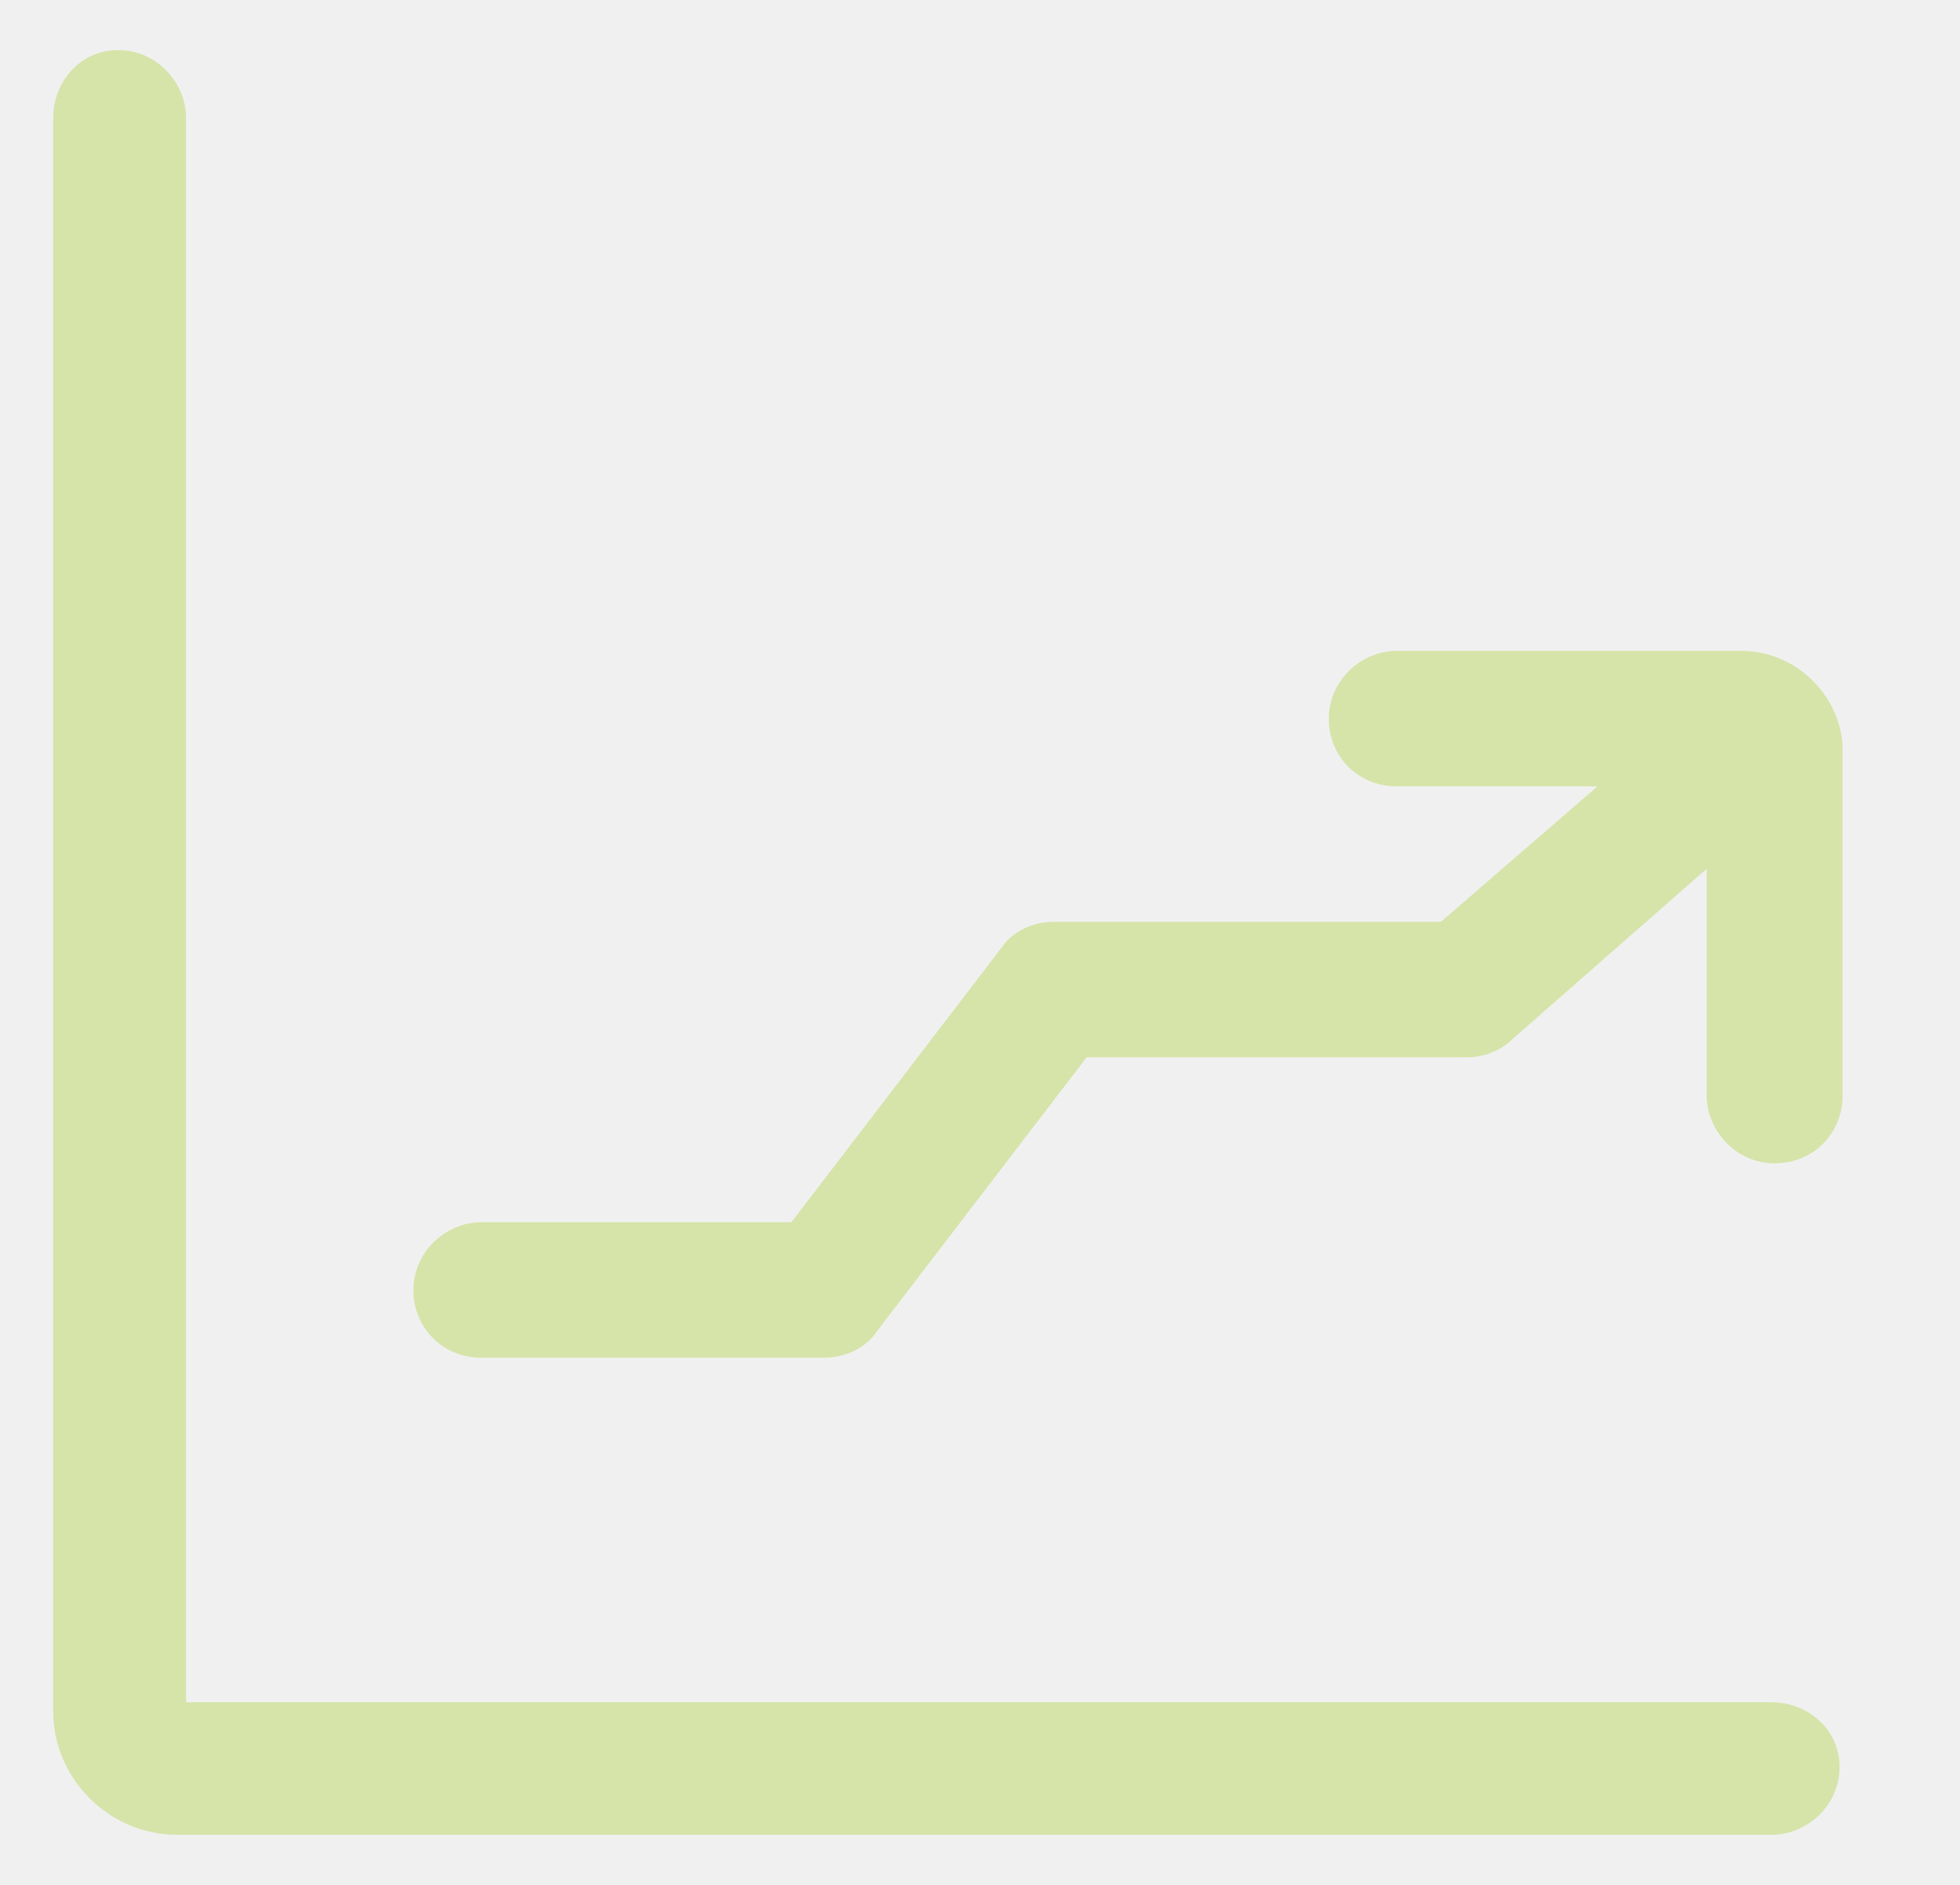
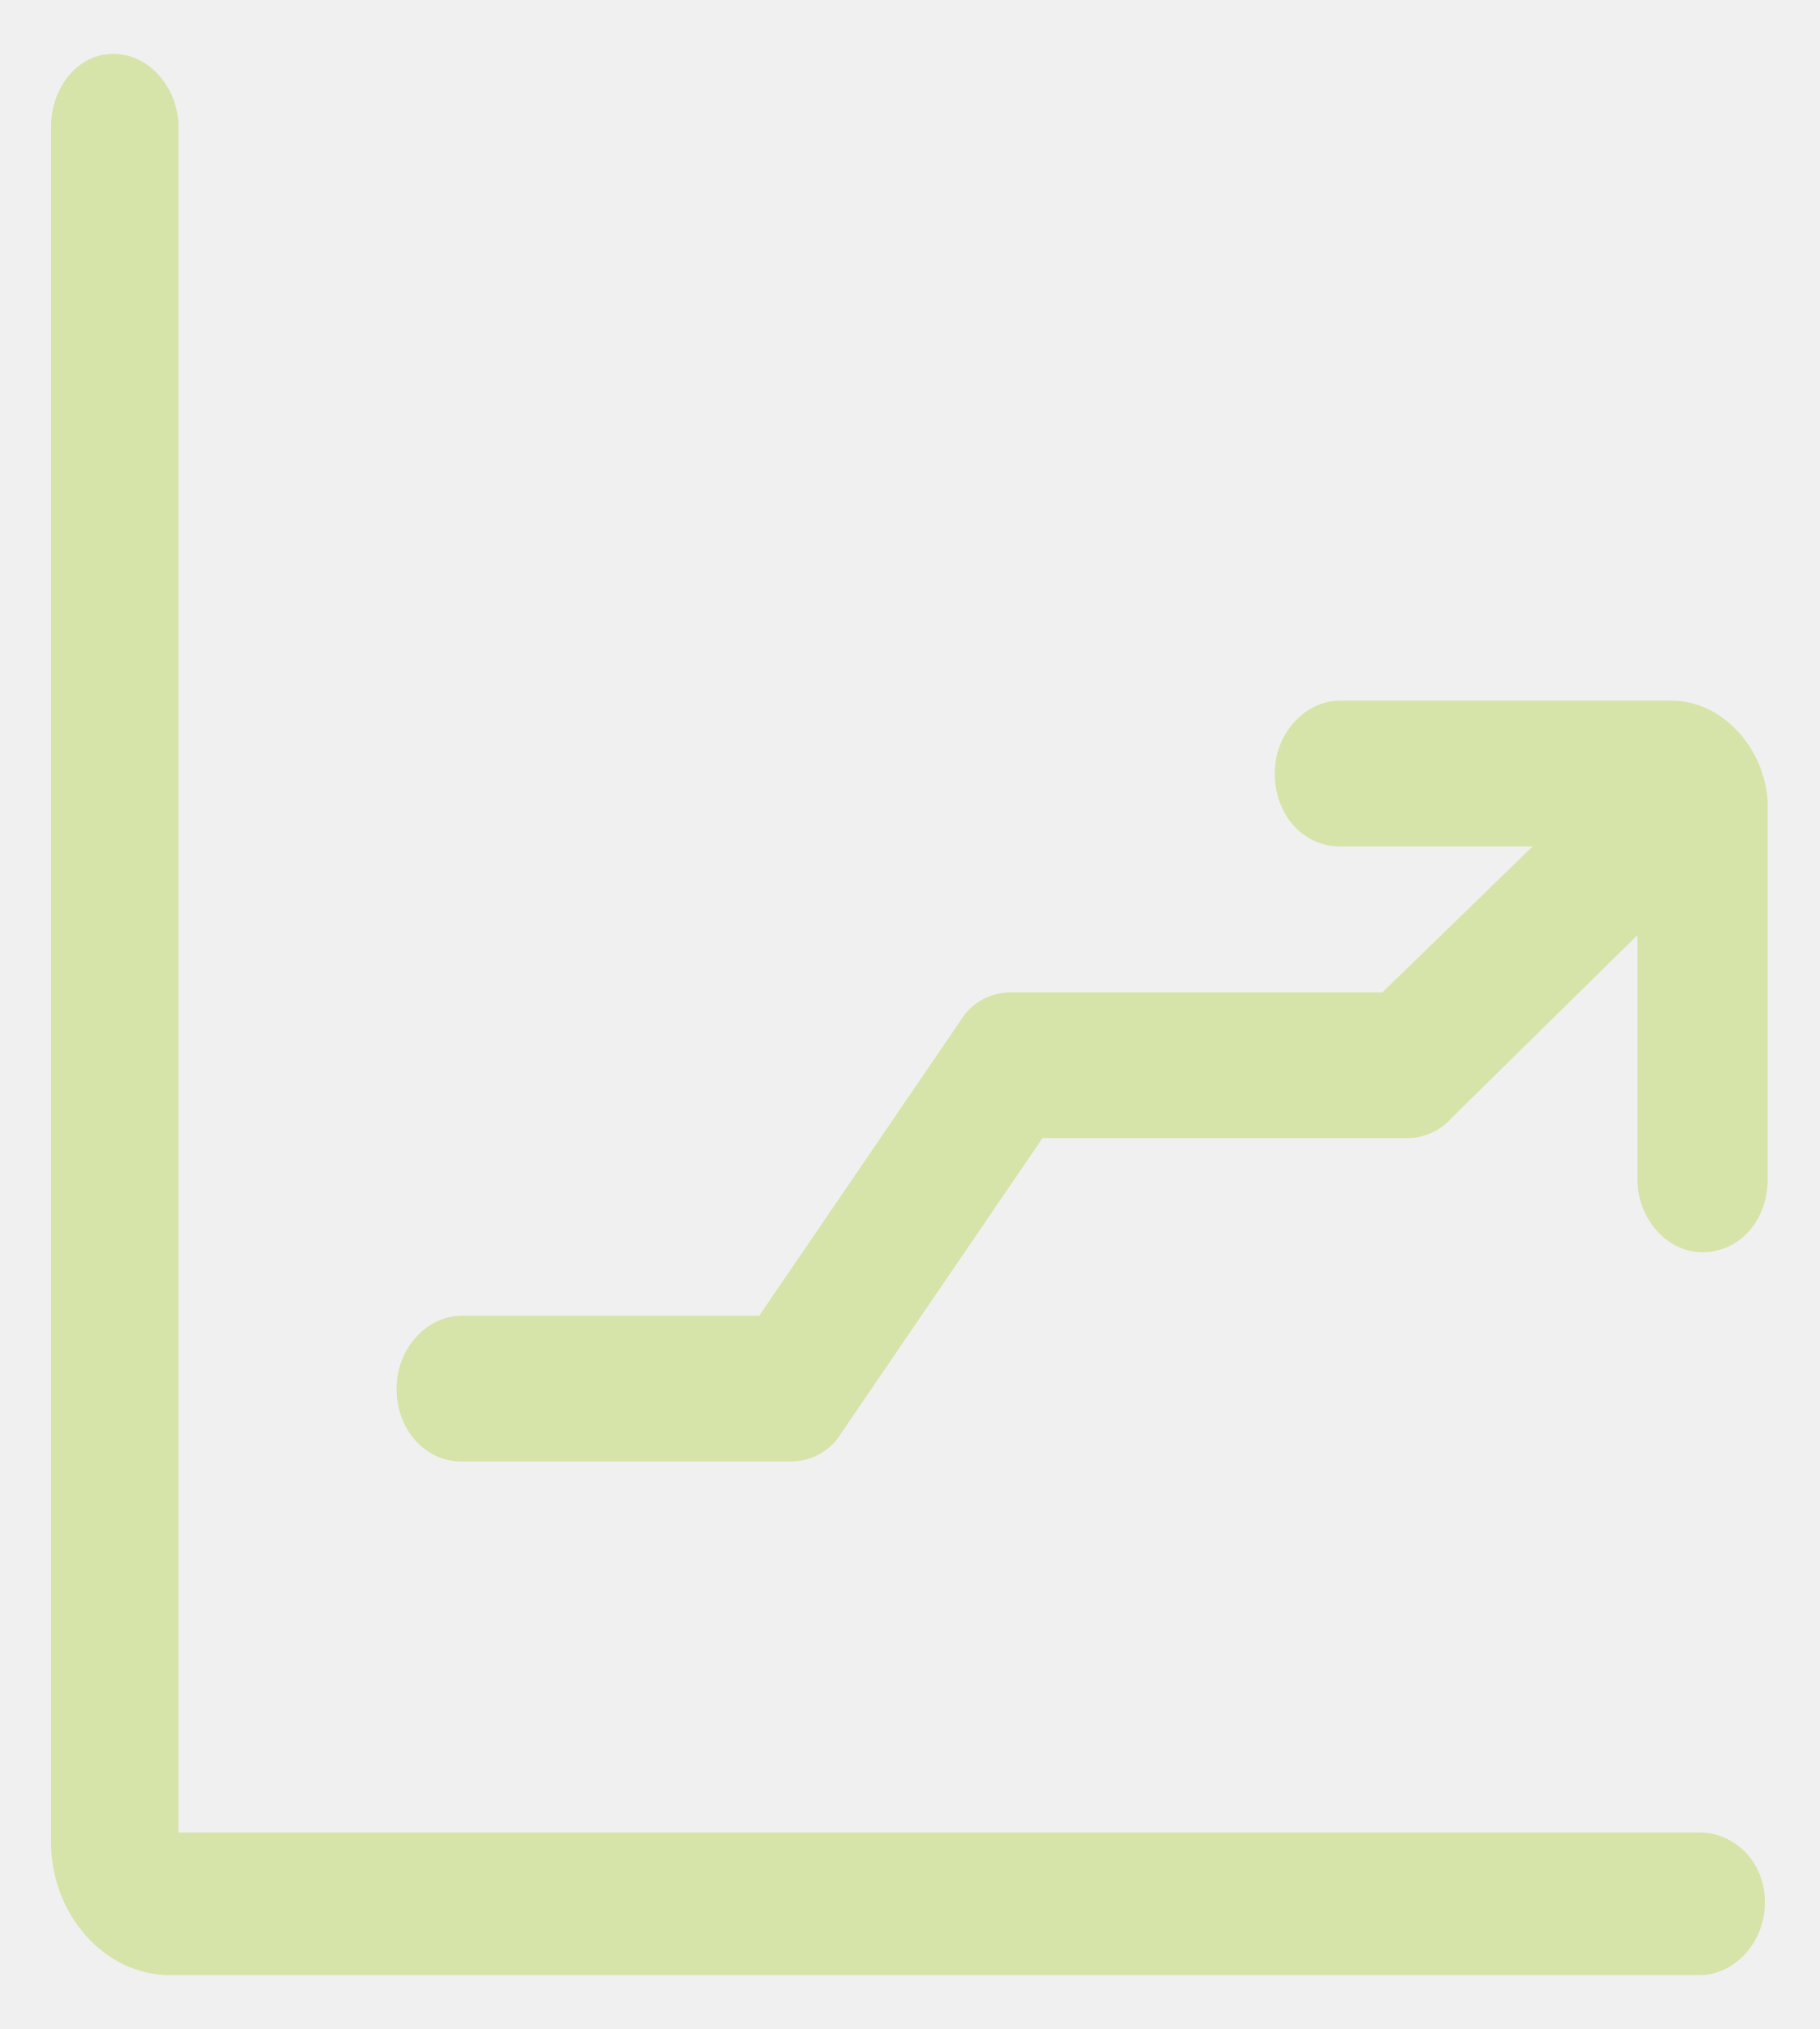
- <svg xmlns="http://www.w3.org/2000/svg" width="26" height="25" viewBox="0 0 26 25" fill="none">
-   <g clip-path="url(#clip0_0_288)">
-     <path d="M23.502 22.578H2.468V1.563C2.468 1.094 2.076 0.664 1.567 0.664C1.058 0.664 0.705 1.094 0.705 1.563V22.695C0.705 23.594 1.449 24.336 2.35 24.336H23.502C23.972 24.336 24.403 23.945 24.403 23.438C24.403 22.93 23.972 22.578 23.502 22.578Z" fill="#D6E4AA" />
-     <path d="M23.11 8.633H18.528C18.058 8.633 17.627 9.023 17.627 9.531C17.627 10.039 18.018 10.43 18.528 10.43H21.191L19.115 12.226H13.984C13.71 12.226 13.435 12.344 13.279 12.578L10.498 16.211H6.385C5.915 16.211 5.484 16.602 5.484 17.109C5.484 17.617 5.876 18.008 6.385 18.008H10.928C11.203 18.008 11.477 17.891 11.634 17.656L14.415 14.023H19.468C19.663 14.023 19.898 13.945 20.055 13.789L22.64 11.523V14.531C22.64 15 23.032 15.43 23.541 15.43C24.051 15.43 24.442 15.039 24.442 14.531V9.883C24.403 9.219 23.816 8.633 23.11 8.633Z" fill="#D6E4AA" />
+ <svg xmlns="http://www.w3.org/2000/svg" width="26" height="29" viewBox="0 0 26 29" fill="none">
+   <g clip-path="url(#clip0_0_275)">
+     <path d="M24.288 26.191H2.55V1.813C2.55 1.269 2.145 0.77 1.619 0.77C1.093 0.77 0.729 1.269 0.729 1.813V26.326C0.729 27.369 1.498 28.23 2.429 28.23H24.288C24.774 28.23 25.22 27.776 25.22 27.188C25.22 26.598 24.774 26.191 24.288 26.191Z" fill="#D6E4AA" />
+     <path d="M23.884 10.014H19.147C18.662 10.014 18.216 10.467 18.216 11.056C18.216 11.645 18.621 12.098 19.147 12.098H21.9L19.755 14.183H14.452C14.168 14.183 13.885 14.319 13.723 14.591L10.849 18.805H6.598C6.113 18.805 5.667 19.258 5.667 19.847C5.667 20.436 6.072 20.889 6.598 20.889H11.294C11.578 20.889 11.861 20.753 12.023 20.481L14.897 16.267H20.119C20.321 16.267 20.564 16.177 20.726 15.995L23.398 13.367V16.856C23.398 17.4 23.803 17.898 24.329 17.898C24.855 17.898 25.26 17.445 25.26 16.856V11.464C25.22 10.694 24.612 10.014 23.884 10.014Z" fill="#D6E4AA" />
  </g>
  <defs>
-     <clipPath id="clip0_0_288">
-       <rect width="25.064" height="24.995" fill="white" />
+     <clipPath id="clip0_0_275">
+       <rect width="25.064" height="28.055" fill="white" transform="scale(1.03367)" />
    </clipPath>
  </defs>
</svg>
